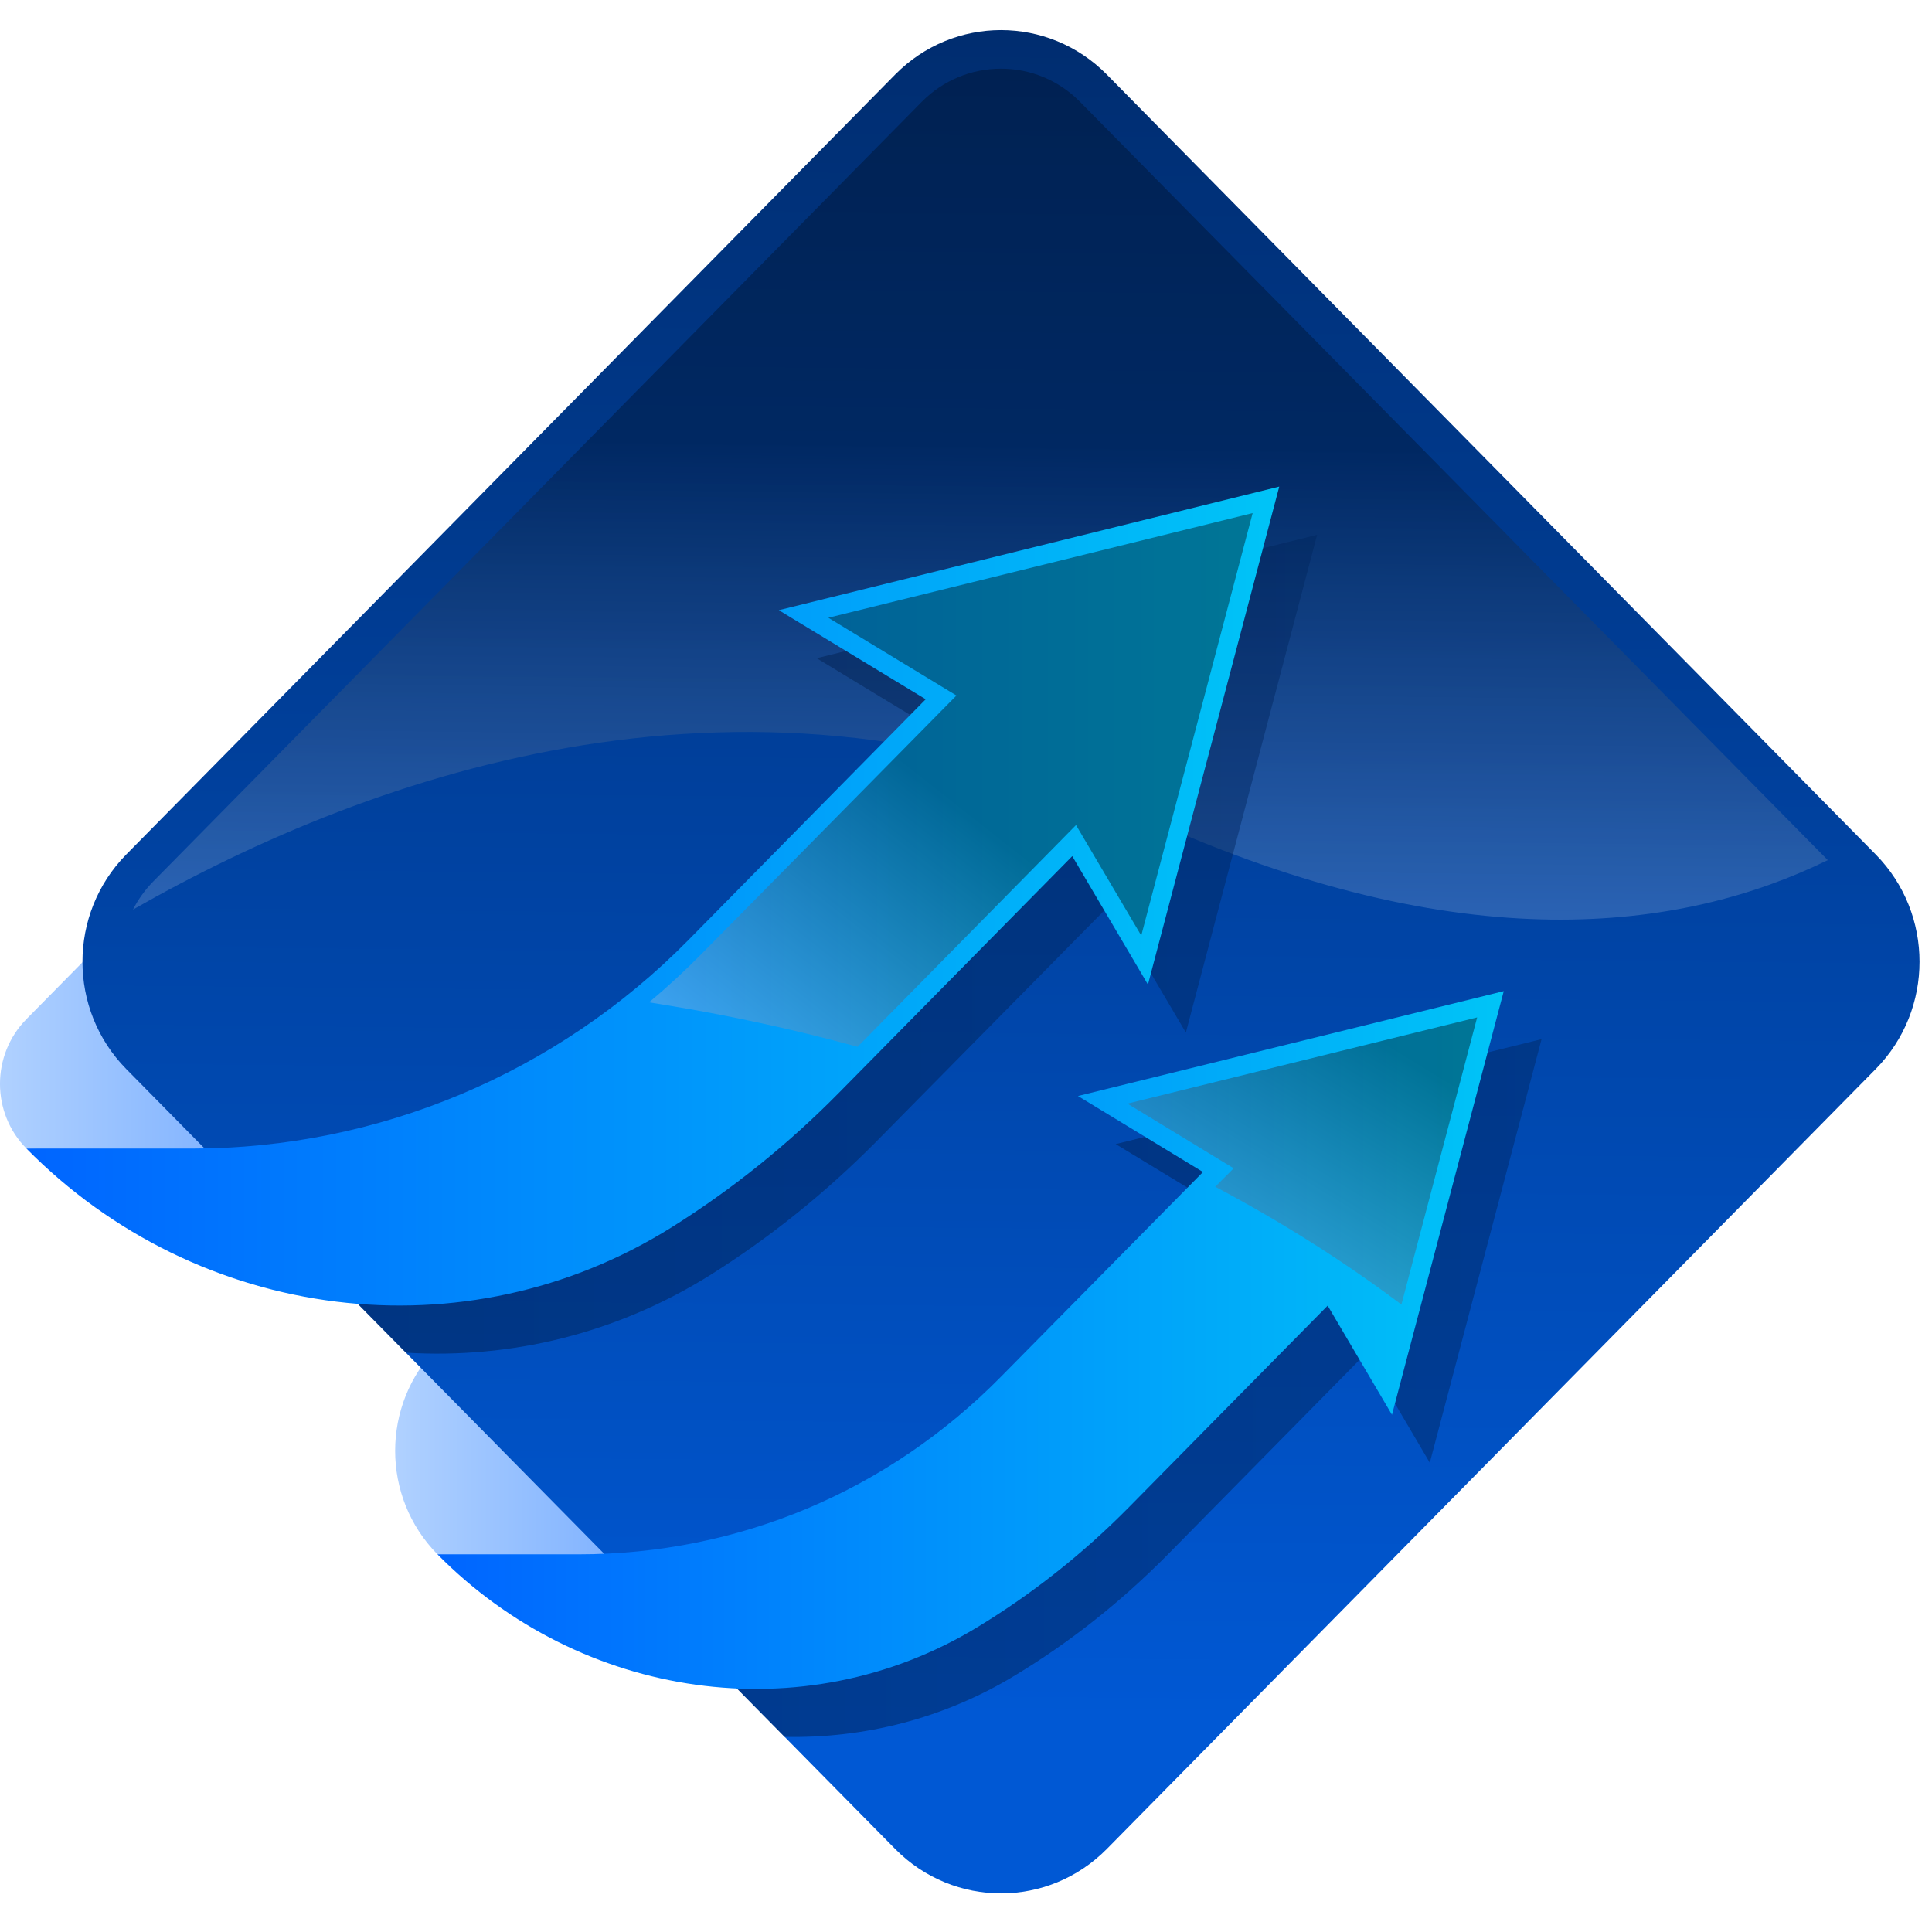
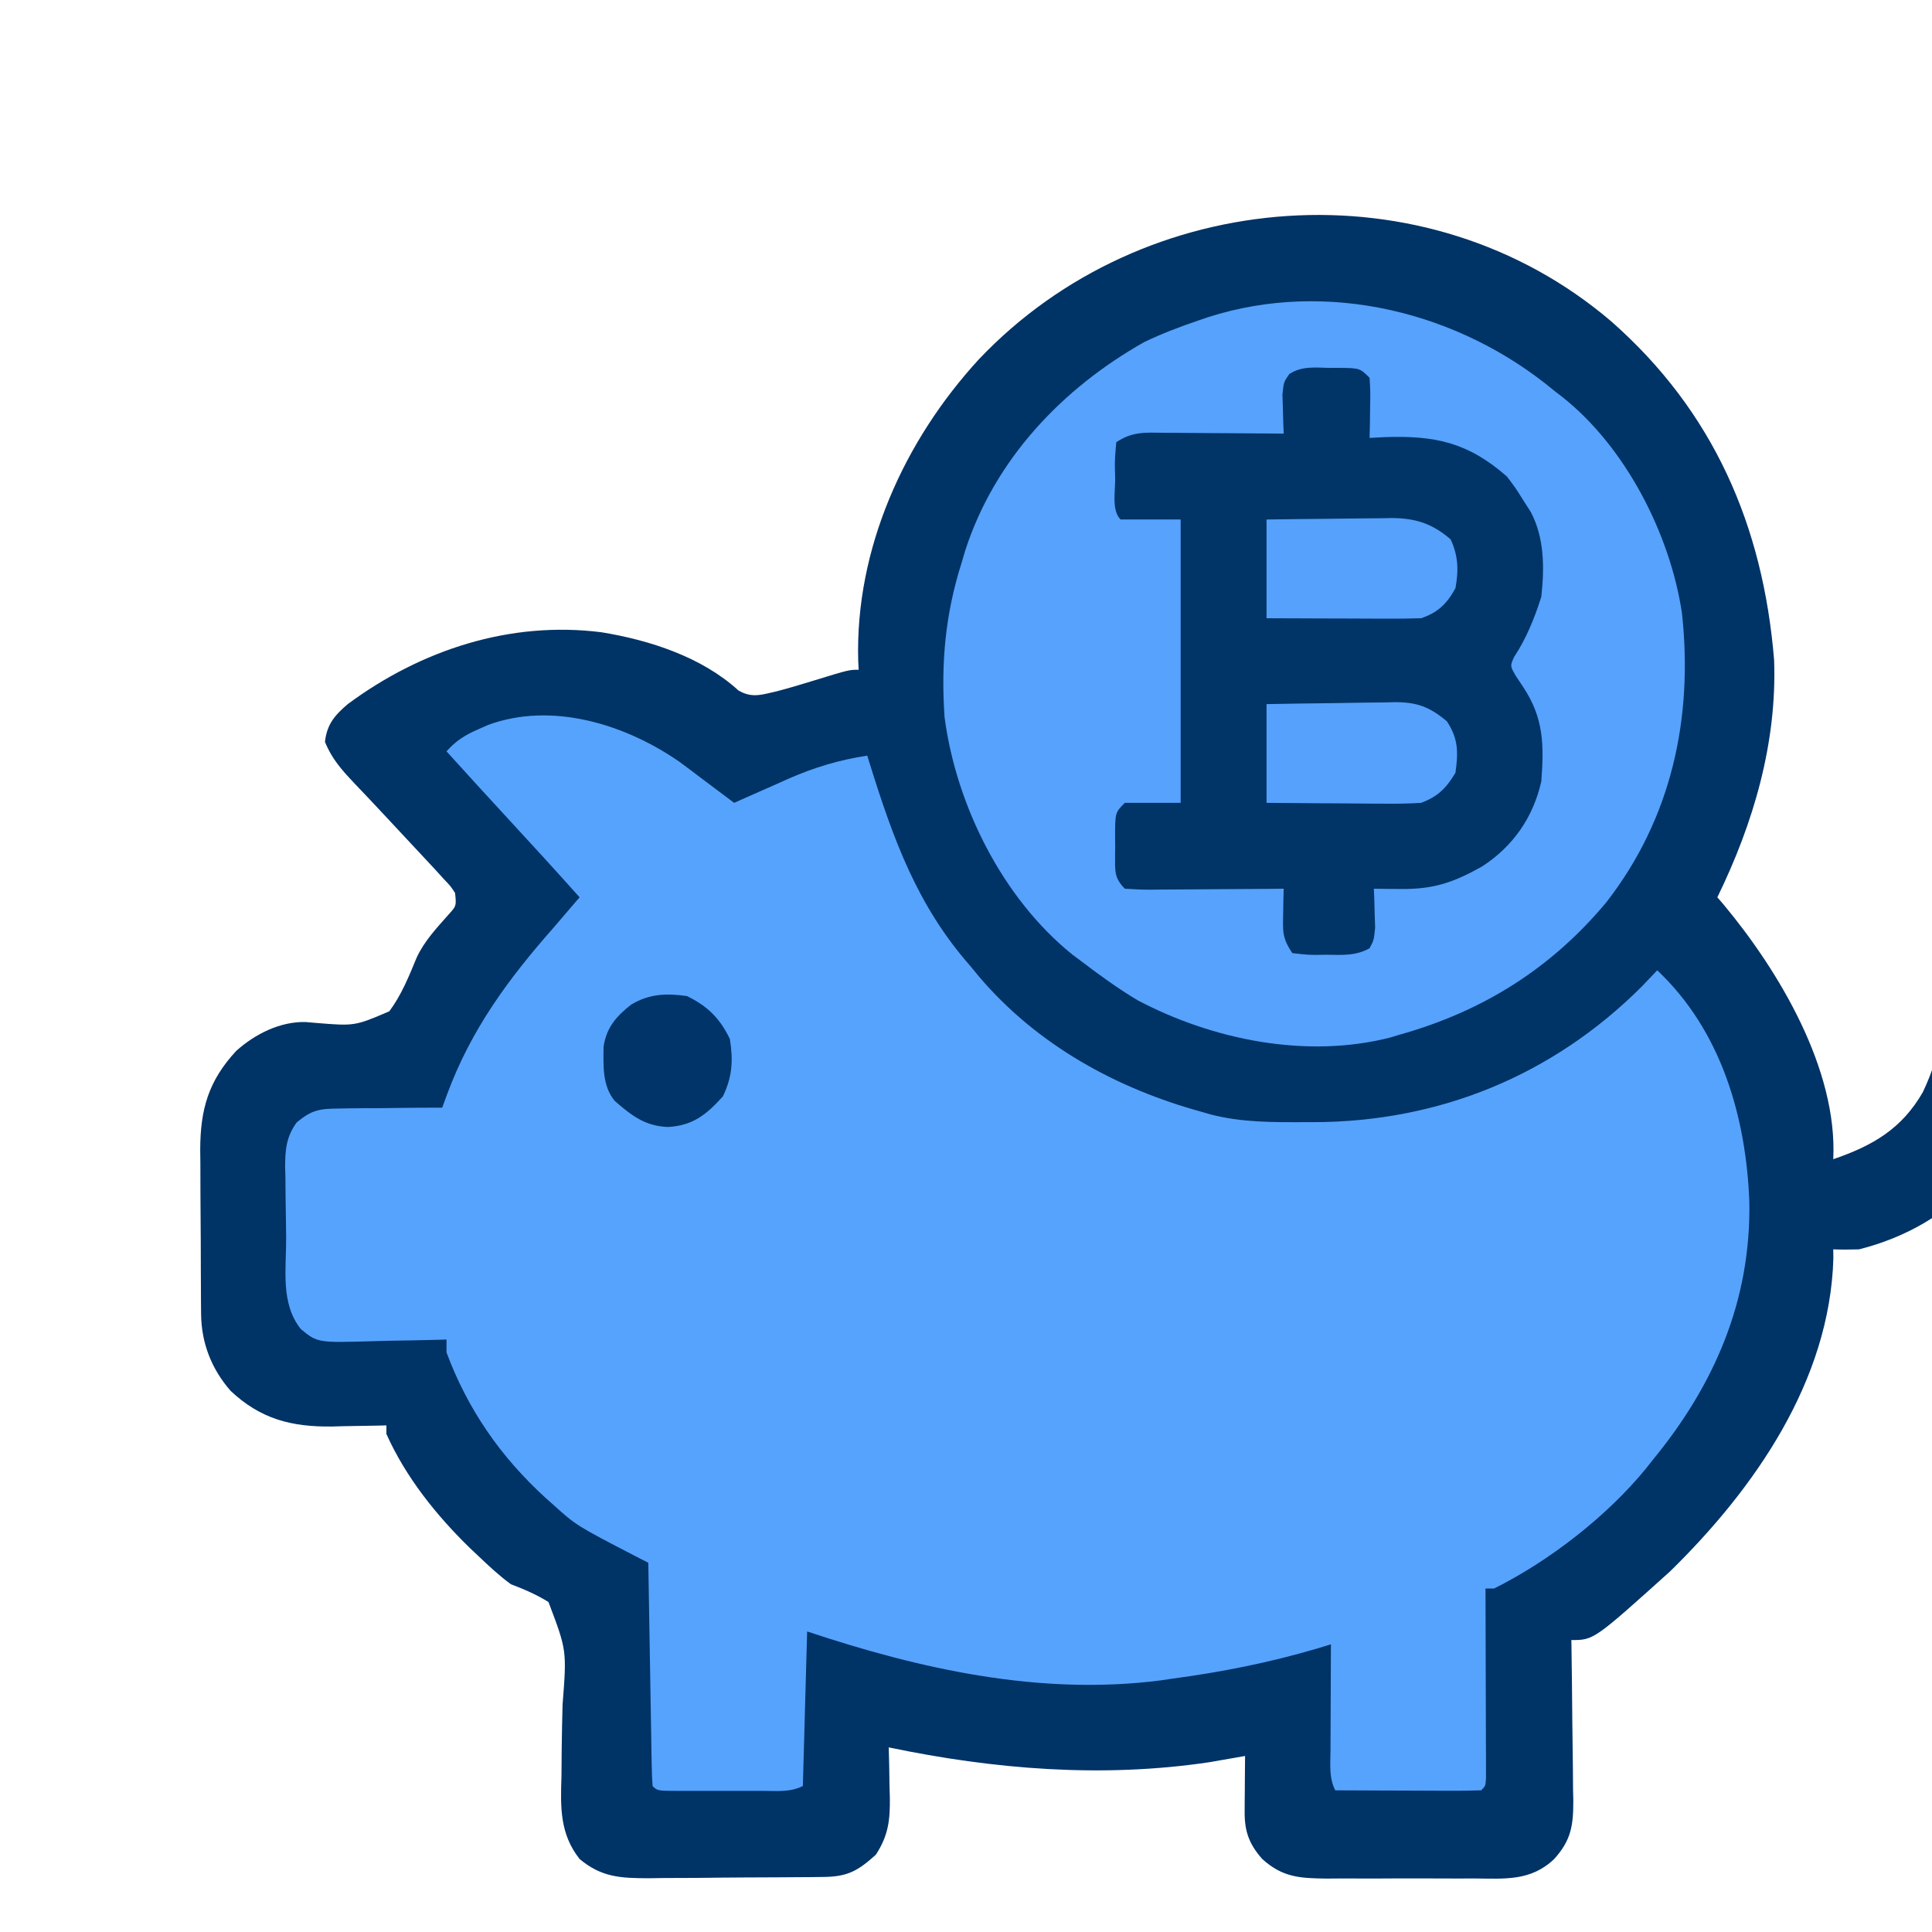
- <svg xmlns="http://www.w3.org/2000/svg" width="35" height="35" viewBox="0 0 35 35" fill="none">
-   <path d="M7.925 28.158C6.903 27.122 6.903 25.443 7.925 24.407L9.749 22.557L15.297 28.349L11.826 29.25L7.925 28.158Z" fill="url(#paint0_linear_3363_47878)" />
-   <path d="M0.479 20.807C-0.16 20.16 -0.16 19.11 0.479 18.462L3.05 15.854L8.357 21.237L0.479 20.807Z" fill="url(#paint1_linear_3363_47878)" />
-   <path d="M33.982 19.365L20.049 33.498C18.99 34.568 17.278 34.568 16.219 33.498L2.286 19.365C1.23 18.291 1.23 16.555 2.286 15.481L16.219 1.348C17.278 0.278 18.99 0.278 20.049 1.348L33.982 15.481C35.038 16.555 35.038 18.291 33.982 19.365Z" fill="url(#paint2_linear_3363_47878)" />
-   <path opacity="0.28" d="M33.112 15.582C30.465 16.879 26.474 17.405 20.798 14.836C13.626 11.593 6.809 13.967 2.409 16.478C2.502 16.297 2.622 16.126 2.773 15.972L16.703 1.84C17.085 1.456 17.594 1.244 18.133 1.244C18.673 1.244 19.182 1.456 19.564 1.843L33.112 15.582Z" fill="url(#paint3_linear_3363_47878)" />
-   <g opacity="0.44">
-     <path d="M27.927 18.825L25.902 26.499L24.74 24.523L21.144 28.173C20.305 29.02 19.381 29.753 18.387 30.352C17.094 31.137 15.647 31.496 14.213 31.465L11.79 29.006C14.447 28.856 16.919 27.741 18.817 25.816L22.481 22.103L20.212 20.726L27.927 18.825Z" fill="url(#paint4_linear_3363_47878)" />
-     <path d="M23.861 9.689L21.483 18.706L20.114 16.384L15.889 20.666C14.964 21.604 13.947 22.42 12.864 23.1C11.165 24.163 9.244 24.621 7.353 24.505L4.558 21.67C7.789 21.569 10.866 20.227 13.159 17.901L17.456 13.539L14.795 11.924L23.861 9.689Z" fill="url(#paint5_linear_3363_47878)" />
-   </g>
-   <path d="M27.242 17.955L25.217 25.63L24.052 23.653L20.456 27.3C19.618 28.15 18.693 28.88 17.701 29.481C14.556 31.388 10.516 30.786 7.925 28.158H10.479C13.371 28.158 16.087 27.017 18.132 24.942L21.793 21.232L19.528 19.855L27.242 17.955Z" fill="url(#paint6_linear_3363_47878)" />
-   <path d="M23.175 8.815L20.796 17.836L19.425 15.51L15.199 19.796C14.275 20.734 13.26 21.548 12.175 22.229C8.437 24.576 3.587 23.96 0.479 20.807H3.48C6.852 20.807 10.086 19.448 12.471 17.03L16.77 12.668L14.109 11.054L23.175 8.815Z" fill="url(#paint7_linear_3363_47878)" />
-   <g opacity="0.5">
-     <path opacity="0.78" d="M26.76 18.431L25.388 23.633C24.367 22.866 23.239 22.148 22.015 21.499L22.349 21.165L20.424 19.993L26.76 18.431Z" fill="url(#paint8_linear_3363_47878)" />
-     <path opacity="0.78" d="M22.693 9.295L20.675 16.949L19.493 14.947L15.536 18.964C14.594 18.706 13.625 18.486 12.631 18.305C12.339 18.253 12.046 18.204 11.758 18.158C12.088 17.883 12.408 17.587 12.714 17.276L17.327 12.6L15.006 11.191L22.693 9.295Z" fill="url(#paint9_linear_3363_47878)" />
-   </g>
-   <defs>
-     <linearGradient id="paint0_linear_3363_47878" x1="7.159" y1="25.903" x2="15.297" y2="25.903" gradientUnits="userSpaceOnUse">
-       <stop stop-color="#B0D1FF" />
-       <stop offset="1" stop-color="#4F93FF" />
-     </linearGradient>
-     <linearGradient id="paint1_linear_3363_47878" x1="-0" y1="18.545" x2="8.357" y2="18.545" gradientUnits="userSpaceOnUse">
-       <stop stop-color="#B0D1FF" />
-       <stop offset="1" stop-color="#4F93FF" />
-     </linearGradient>
-     <linearGradient id="paint2_linear_3363_47878" x1="18.006" y1="31.096" x2="18.36" y2="-5.689" gradientUnits="userSpaceOnUse">
-       <stop stop-color="#0058D4" />
-       <stop offset="1" stop-color="#00245B" />
-     </linearGradient>
-     <linearGradient id="paint3_linear_3363_47878" x1="17.854" y1="8.043" x2="17.736" y2="17.864" gradientUnits="userSpaceOnUse">
-       <stop />
-       <stop offset="1" stop-color="#B0D1FF" />
-     </linearGradient>
-     <linearGradient id="paint4_linear_3363_47878" x1="11.79" y1="25.146" x2="27.927" y2="25.146" gradientUnits="userSpaceOnUse">
-       <stop stop-color="#001334" />
-       <stop offset="1" stop-color="#00245B" />
-     </linearGradient>
-     <linearGradient id="paint5_linear_3363_47878" x1="4.558" y1="17.106" x2="23.861" y2="17.106" gradientUnits="userSpaceOnUse">
-       <stop stop-color="#001334" />
-       <stop offset="1" stop-color="#00245B" />
-     </linearGradient>
-     <linearGradient id="paint6_linear_3363_47878" x1="7.925" y1="24.275" x2="27.242" y2="24.275" gradientUnits="userSpaceOnUse">
-       <stop stop-color="#0065FF" />
-       <stop offset="1" stop-color="#00C4F7" />
-     </linearGradient>
-     <linearGradient id="paint7_linear_3363_47878" x1="0.479" y1="16.233" x2="23.175" y2="16.233" gradientUnits="userSpaceOnUse">
-       <stop stop-color="#0065FF" />
-       <stop offset="1" stop-color="#00C4F7" />
-     </linearGradient>
-     <linearGradient id="paint8_linear_3363_47878" x1="24.758" y1="18.693" x2="20.955" y2="24.921" gradientUnits="userSpaceOnUse">
-       <stop />
-       <stop offset="1" stop-color="#B0D1FF" />
-     </linearGradient>
-     <linearGradient id="paint9_linear_3363_47878" x1="17.413" y1="14.629" x2="12.923" y2="20.32" gradientUnits="userSpaceOnUse">
-       <stop />
-       <stop offset="1" stop-color="#B0D1FF" />
-     </linearGradient>
-   </defs>
+ <svg xmlns="http://www.w3.org/2000/svg" version="1.1" width="450" height="450">
+   <path d="M0 0 C23.78 20.938 35.348 47.558 37.91 78.844 C38.614 98.174 33.083 116.94 24.688 134.125 C25.161 134.673 25.634 135.221 26.121 135.785 C38.997 151.221 52.73 174.197 51.688 195.125 C60.866 191.986 67.634 188.072 72.562 179.496 C76.804 170.557 78.215 161.502 78.902 151.754 C79.9 147.145 81.405 145.448 84.688 142.125 C87.752 140.593 90.304 140.896 93.688 141.125 C97.513 142.825 99.157 144.272 100.688 148.125 C102.833 165.872 96.18 185.006 85.688 199.125 C78.643 207.769 68.446 213.42 57.688 216.125 C55.688 216.186 53.686 216.201 51.688 216.125 C51.697 216.82 51.706 217.515 51.715 218.23 C50.884 246.746 33.376 271.855 13.688 291.125 C-4.088 307.125 -4.088 307.125 -9.312 307.125 C-9.304 307.675 -9.295 308.226 -9.286 308.793 C-9.197 314.536 -9.137 320.278 -9.093 326.021 C-9.073 328.163 -9.045 330.305 -9.011 332.446 C-8.962 335.529 -8.939 338.612 -8.922 341.695 C-8.901 342.649 -8.881 343.602 -8.859 344.584 C-8.857 350.269 -9.339 353.733 -13.312 358.125 C-18.788 363.336 -24.804 362.705 -31.938 362.656 C-33.158 362.66 -34.378 362.664 -35.635 362.668 C-38.211 362.671 -40.786 362.663 -43.361 362.646 C-47.299 362.625 -51.234 362.646 -55.172 362.672 C-57.677 362.669 -60.182 362.664 -62.688 362.656 C-63.863 362.664 -65.038 362.672 -66.249 362.681 C-72.558 362.609 -76.545 362.424 -81.312 358.125 C-84.359 354.658 -85.445 351.705 -85.41 347.113 C-85.407 346.356 -85.404 345.599 -85.4 344.818 C-85.392 344.033 -85.384 343.247 -85.375 342.438 C-85.37 341.64 -85.366 340.843 -85.361 340.021 C-85.35 338.056 -85.332 336.09 -85.312 334.125 C-86.063 334.258 -86.813 334.391 -87.586 334.527 C-88.609 334.704 -89.633 334.881 -90.688 335.062 C-91.685 335.237 -92.683 335.411 -93.711 335.59 C-118.647 339.295 -143.75 337.251 -168.312 332.125 C-168.278 333.427 -168.243 334.729 -168.207 336.07 C-168.179 337.797 -168.152 339.523 -168.125 341.25 C-168.1 342.106 -168.075 342.962 -168.049 343.844 C-167.989 349.05 -168.38 352.629 -171.312 357.125 C-175.499 360.903 -177.902 362.244 -183.477 362.302 C-184.556 362.315 -185.634 362.328 -186.745 362.341 C-188.501 362.352 -188.501 362.352 -190.293 362.363 C-191.494 362.371 -192.696 362.379 -193.933 362.388 C-196.481 362.402 -199.029 362.412 -201.577 362.42 C-205.467 362.437 -209.355 362.481 -213.244 362.525 C-215.719 362.536 -218.193 362.544 -220.668 362.551 C-221.829 362.568 -222.989 362.586 -224.185 362.604 C-230.746 362.586 -235.184 362.41 -240.312 358.125 C-244.945 352.239 -244.772 346.06 -244.535 338.871 C-244.516 336.696 -244.498 334.521 -244.482 332.346 C-244.437 328.945 -244.375 325.548 -244.275 322.149 C-243.293 309.521 -243.293 309.521 -247.56 298.268 C-250.413 296.497 -253.182 295.32 -256.312 294.125 C-259.008 292.163 -261.397 289.919 -263.812 287.625 C-264.756 286.737 -264.756 286.737 -265.718 285.832 C-273.612 278.182 -280.798 269.21 -285.312 259.125 C-285.312 258.465 -285.312 257.805 -285.312 257.125 C-285.902 257.141 -286.491 257.156 -287.097 257.173 C-289.815 257.236 -292.532 257.274 -295.25 257.312 C-296.639 257.35 -296.639 257.35 -298.057 257.389 C-307.491 257.488 -314.626 255.628 -321.586 249.098 C-326.065 243.98 -328.422 237.904 -328.474 231.138 C-328.483 230.123 -328.493 229.108 -328.503 228.062 C-328.507 226.965 -328.511 225.868 -328.516 224.738 C-328.521 223.607 -328.527 222.476 -328.533 221.311 C-328.542 218.915 -328.549 216.518 -328.553 214.121 C-328.562 210.469 -328.593 206.818 -328.625 203.166 C-328.632 200.836 -328.637 198.506 -328.641 196.176 C-328.653 195.089 -328.665 194.002 -328.678 192.883 C-328.651 183.503 -326.766 176.88 -320.281 169.887 C-315.927 165.99 -310.117 163.039 -304.165 163.174 C-303.406 163.239 -302.646 163.304 -301.863 163.371 C-292.7 164.128 -292.7 164.128 -284.628 160.673 C-281.791 156.847 -280.057 152.52 -278.252 148.14 C-276.44 144.255 -273.558 141.228 -270.746 138.043 C-269.013 136.124 -269.013 136.124 -269.312 133.125 C-270.366 131.512 -270.366 131.512 -271.938 129.875 C-272.57 129.178 -273.203 128.48 -273.855 127.762 C-275.072 126.457 -275.072 126.457 -276.312 125.125 C-276.833 124.566 -277.353 124.008 -277.889 123.432 C-279.675 121.516 -281.462 119.602 -283.25 117.688 C-283.859 117.034 -284.469 116.38 -285.097 115.706 C-287.703 112.911 -290.314 110.124 -292.961 107.367 C-295.848 104.293 -298.011 101.857 -299.625 97.938 C-299.167 93.816 -297.351 91.728 -294.312 89.125 C-277.235 76.489 -256.484 69.685 -235.206 72.393 C-224.023 74.214 -211.858 78.148 -203.332 85.934 C-200.133 87.821 -197.866 86.918 -194.312 86.125 C-191.352 85.34 -188.425 84.468 -185.5 83.562 C-177.556 81.125 -177.556 81.125 -175.312 81.125 C-175.347 80.433 -175.382 79.741 -175.418 79.027 C-176.139 52.961 -164.722 27.762 -147.309 8.809 C-108.946 -31.667 -43.084 -36.795 0 0 Z " fill="#003366" transform="translate(375.3125,74.875)" />
+   <path d="M0 0 C1.594 1.173 3.176 2.363 4.75 3.562 C6.182 4.638 7.614 5.712 9.047 6.785 C10.281 7.711 11.516 8.637 12.75 9.562 C13.334 9.3 13.918 9.038 14.519 8.768 C17.216 7.564 19.921 6.376 22.625 5.188 C23.543 4.775 24.461 4.362 25.406 3.938 C31.453 1.297 37.225 -0.439 43.75 -1.438 C43.95 -0.789 44.151 -0.141 44.357 0.528 C49.852 18.118 55.423 33.565 67.75 47.562 C68.763 48.79 68.763 48.79 69.797 50.043 C83.297 65.933 101.792 76.113 121.75 81.562 C122.381 81.747 123.012 81.931 123.662 82.12 C130.914 84.02 138.234 83.959 145.688 83.938 C146.374 83.937 147.061 83.937 147.769 83.937 C176.963 83.847 203.282 73.121 224.062 52.438 C225.3 51.154 226.532 49.865 227.75 48.562 C242.622 62.583 248.486 82.722 249.206 102.617 C249.564 125.49 241.127 145.041 226.75 162.562 C226.215 163.238 225.68 163.913 225.129 164.609 C216.052 175.728 202.605 186.148 189.75 192.562 C189.09 192.562 188.43 192.562 187.75 192.562 C187.752 193.137 187.754 193.711 187.757 194.302 C187.779 200.255 187.794 206.208 187.805 212.161 C187.81 214.385 187.817 216.609 187.825 218.834 C187.838 222.023 187.843 225.213 187.848 228.402 C187.853 229.403 187.858 230.404 187.863 231.436 C187.863 232.817 187.863 232.817 187.864 234.226 C187.866 235.041 187.868 235.856 187.87 236.696 C187.75 238.562 187.75 238.562 186.75 239.562 C184.229 239.651 181.736 239.678 179.215 239.66 C178.085 239.658 178.085 239.658 176.932 239.656 C174.517 239.65 172.102 239.638 169.688 239.625 C168.054 239.62 166.421 239.615 164.787 239.611 C160.775 239.6 156.762 239.583 152.75 239.562 C151.271 236.604 151.628 233.608 151.652 230.367 C151.654 229.306 151.654 229.306 151.657 228.223 C151.662 225.961 151.675 223.699 151.688 221.438 C151.693 219.905 151.697 218.372 151.701 216.84 C151.712 213.081 151.729 209.322 151.75 205.562 C150.671 205.889 149.592 206.215 148.48 206.551 C137.322 209.836 126.272 212.027 114.75 213.562 C113.854 213.695 112.958 213.828 112.035 213.965 C84.047 217.556 56.16 211.366 29.75 202.562 C29.42 214.442 29.09 226.322 28.75 238.562 C25.803 240.036 22.82 239.705 19.59 239.695 C18.885 239.696 18.18 239.697 17.453 239.698 C15.963 239.699 14.473 239.697 12.982 239.693 C10.693 239.688 8.404 239.693 6.115 239.699 C4.669 239.699 3.223 239.697 1.777 239.695 C0.745 239.698 0.745 239.698 -0.309 239.701 C-5.135 239.677 -5.135 239.677 -6.25 238.562 C-6.373 236.937 -6.428 235.306 -6.455 233.676 C-6.475 232.635 -6.495 231.594 -6.516 230.521 C-6.532 229.389 -6.549 228.256 -6.566 227.09 C-6.587 225.937 -6.608 224.784 -6.629 223.597 C-6.695 219.898 -6.754 216.199 -6.812 212.5 C-6.856 209.999 -6.899 207.499 -6.943 204.998 C-7.051 198.853 -7.152 192.708 -7.25 186.562 C-8.748 185.794 -8.748 185.794 -10.276 185.01 C-24.06 177.859 -24.06 177.859 -29.5 172.938 C-30.067 172.435 -30.633 171.933 -31.217 171.415 C-41.656 161.87 -49.32 150.838 -54.25 137.562 C-54.25 136.572 -54.25 135.583 -54.25 134.562 C-55.127 134.589 -56.005 134.615 -56.909 134.642 C-60.185 134.727 -63.461 134.79 -66.738 134.837 C-68.152 134.862 -69.566 134.896 -70.98 134.94 C-84.254 135.337 -84.254 135.337 -88.148 132.168 C-92.986 126.17 -91.552 118.06 -91.6 110.651 C-91.617 108.766 -91.644 106.88 -91.682 104.995 C-91.737 102.272 -91.759 99.551 -91.773 96.828 C-91.796 95.99 -91.819 95.153 -91.842 94.29 C-91.828 90.275 -91.556 87.351 -89.172 84.034 C-85.54 80.962 -83.694 80.797 -78.98 80.758 C-78.299 80.744 -77.618 80.73 -76.917 80.716 C-74.756 80.679 -72.598 80.683 -70.438 80.688 C-68.967 80.669 -67.496 80.649 -66.025 80.625 C-62.433 80.573 -58.842 80.558 -55.25 80.562 C-54.882 79.555 -54.515 78.548 -54.136 77.51 C-48.515 62.335 -39.889 50.614 -29.25 38.562 C-28.018 37.127 -26.789 35.69 -25.562 34.25 C-24.799 33.363 -24.036 32.476 -23.25 31.562 C-28.683 25.485 -34.172 19.464 -39.709 13.481 C-44.589 8.205 -49.425 2.889 -54.25 -2.438 C-52.016 -4.927 -49.936 -6.236 -46.875 -7.562 C-46.125 -7.895 -45.375 -8.228 -44.602 -8.57 C-29.676 -14.075 -12.541 -8.707 0 0 Z " fill="#56A3FE" transform="translate(158.25,177.4375)" />
+   <path d="M0 0 C0.664 0.513 1.328 1.026 2.012 1.555 C16.69 13.232 27.012 33.456 29.761 51.798 C32.407 76.203 27.374 99.59 12.125 119.188 C-0.765 134.616 -16.612 144.55 -36 150 C-36.748 150.226 -37.495 150.451 -38.266 150.684 C-57.758 155.625 -79.512 151.213 -97 142 C-101.547 139.282 -105.79 136.209 -110 133 C-110.727 132.459 -111.454 131.917 -112.203 131.359 C-128.492 118.249 -139.311 96.54 -142 76 C-142.851 63.382 -141.829 52.032 -138 40 C-137.711 39.029 -137.423 38.059 -137.125 37.059 C-130.247 15.964 -114.6 -0.544 -95.48 -11.328 C-91.34 -13.317 -87.159 -14.9 -82.812 -16.375 C-81.708 -16.751 -81.708 -16.751 -80.582 -17.135 C-52.785 -26.039 -21.99 -18.308 0 0 Z " fill="#56A2FD" transform="translate(362,91)" />
+   <path d="M0 0 C0.685 -0.003 1.37 -0.006 2.076 -0.01 C7.17 0.045 7.17 0.045 9.438 2.312 C9.633 5.57 9.633 5.57 9.562 9.438 C9.544 10.719 9.526 12 9.508 13.32 C9.485 14.308 9.461 15.295 9.438 16.312 C11.104 16.225 11.104 16.225 12.805 16.137 C24.6 15.707 32.32 17.306 41.438 25.312 C43.422 27.934 43.422 27.934 45.188 30.75 C46.077 32.14 46.077 32.14 46.984 33.559 C50.186 39.626 50.173 46.602 49.438 53.312 C47.883 58.224 45.947 63.029 43.098 67.34 C42.156 69.421 42.156 69.421 43.52 71.785 C44.091 72.64 44.662 73.494 45.25 74.375 C50 81.604 50.079 87.758 49.438 96.312 C47.541 104.689 42.873 111.429 35.68 116.105 C28.974 119.869 24.393 121.452 16.688 121.375 C15.517 121.366 14.347 121.357 13.141 121.348 C11.803 121.33 11.803 121.33 10.438 121.312 C10.49 122.56 10.49 122.56 10.543 123.832 C10.57 124.919 10.597 126.005 10.625 127.125 C10.677 128.743 10.677 128.743 10.73 130.395 C10.438 133.312 10.438 133.312 9.43 135.176 C6.241 136.995 2.942 136.744 -0.625 136.688 C-1.358 136.699 -2.091 136.711 -2.846 136.723 C-4.973 136.711 -4.973 136.711 -8.562 136.312 C-10.914 132.786 -10.777 131.284 -10.688 127.125 C-10.669 126.038 -10.651 124.952 -10.633 123.832 C-10.61 123.001 -10.586 122.169 -10.562 121.312 C-12.228 121.328 -12.228 121.328 -13.927 121.344 C-18.038 121.38 -22.149 121.403 -26.261 121.422 C-28.042 121.432 -29.823 121.446 -31.604 121.463 C-34.16 121.488 -36.717 121.499 -39.273 121.508 C-40.072 121.518 -40.871 121.528 -41.695 121.539 C-43.652 121.539 -45.609 121.435 -47.562 121.312 C-50.122 118.753 -49.823 117.04 -49.836 113.547 C-49.828 112.81 -49.82 112.072 -49.812 111.312 C-49.82 110.575 -49.828 109.838 -49.836 109.078 C-49.816 103.566 -49.816 103.566 -47.562 101.312 C-43.273 101.312 -38.983 101.312 -34.562 101.312 C-34.562 79.532 -34.562 57.752 -34.562 35.312 C-39.182 35.312 -43.803 35.312 -48.562 35.312 C-50.672 33.203 -49.794 28.78 -49.812 25.875 C-49.833 25.085 -49.854 24.296 -49.875 23.482 C-49.891 21.191 -49.891 21.191 -49.562 17.312 C-45.774 14.787 -42.777 15.059 -38.395 15.117 C-37.202 15.121 -37.202 15.121 -35.986 15.126 C-33.449 15.137 -30.912 15.162 -28.375 15.188 C-26.654 15.198 -24.934 15.207 -23.213 15.215 C-18.996 15.237 -14.779 15.271 -10.562 15.312 C-10.615 14.065 -10.615 14.065 -10.668 12.793 C-10.695 11.706 -10.722 10.62 -10.75 9.5 C-10.785 8.421 -10.82 7.342 -10.855 6.23 C-10.562 3.312 -10.562 3.312 -9.27 1.448 C-6.426 -0.444 -3.293 -0.078 0 0 Z " fill="#013467" transform="translate(309.5625,85.6875)" />
+   <path d="M0 0 C5.018 -0.092 10.033 -0.172 15.051 -0.22 C16.756 -0.24 18.462 -0.267 20.167 -0.302 C22.624 -0.351 25.081 -0.373 27.539 -0.391 C28.296 -0.411 29.052 -0.432 29.831 -0.453 C35.002 -0.455 37.901 0.585 42 4 C44.685 8.027 44.682 11.268 44 16 C41.865 19.584 39.885 21.556 36 23 C33.209 23.169 30.522 23.233 27.734 23.195 C26.941 23.192 26.148 23.19 25.33 23.187 C22.803 23.176 20.277 23.15 17.75 23.125 C16.034 23.115 14.318 23.106 12.602 23.098 C8.401 23.077 4.201 23.038 0 23 C0 15.41 0 7.82 0 0 Z " fill="#55A1FC" transform="translate(295,164)" />
+   <path d="M0 0 C4.875 -0.069 9.749 -0.129 14.624 -0.165 C16.281 -0.18 17.937 -0.2 19.594 -0.226 C21.982 -0.263 24.369 -0.28 26.758 -0.293 C27.86 -0.316 27.86 -0.316 28.984 -0.34 C34.61 -0.342 38.611 0.93 42.875 4.625 C44.659 8.392 44.769 11.922 44 16 C42.067 19.571 39.916 21.695 36 23 C33.268 23.085 30.563 23.116 27.832 23.098 C26.64 23.096 26.64 23.096 25.424 23.093 C22.886 23.088 20.35 23.075 17.812 23.062 C16.092 23.057 14.371 23.053 12.65 23.049 C8.434 23.039 4.217 23.019 0 23 C0 15.41 0 7.82 0 0 Z " fill="#55A1FB" transform="translate(295,121)" />
+   <path d="M0 0 C4.819 2.364 7.671 5.162 10 10 C10.797 14.994 10.579 18.797 8.375 23.375 C4.509 27.648 1.354 30.205 -4.5 30.5 C-9.823 30.258 -12.865 27.84 -16.812 24.438 C-19.761 20.868 -19.447 16.198 -19.418 11.801 C-18.754 7.353 -16.471 4.731 -13 2 C-8.763 -0.547 -4.83 -0.672 0 0 Z " fill="#013468" transform="translate(160,232)" />
</svg>
